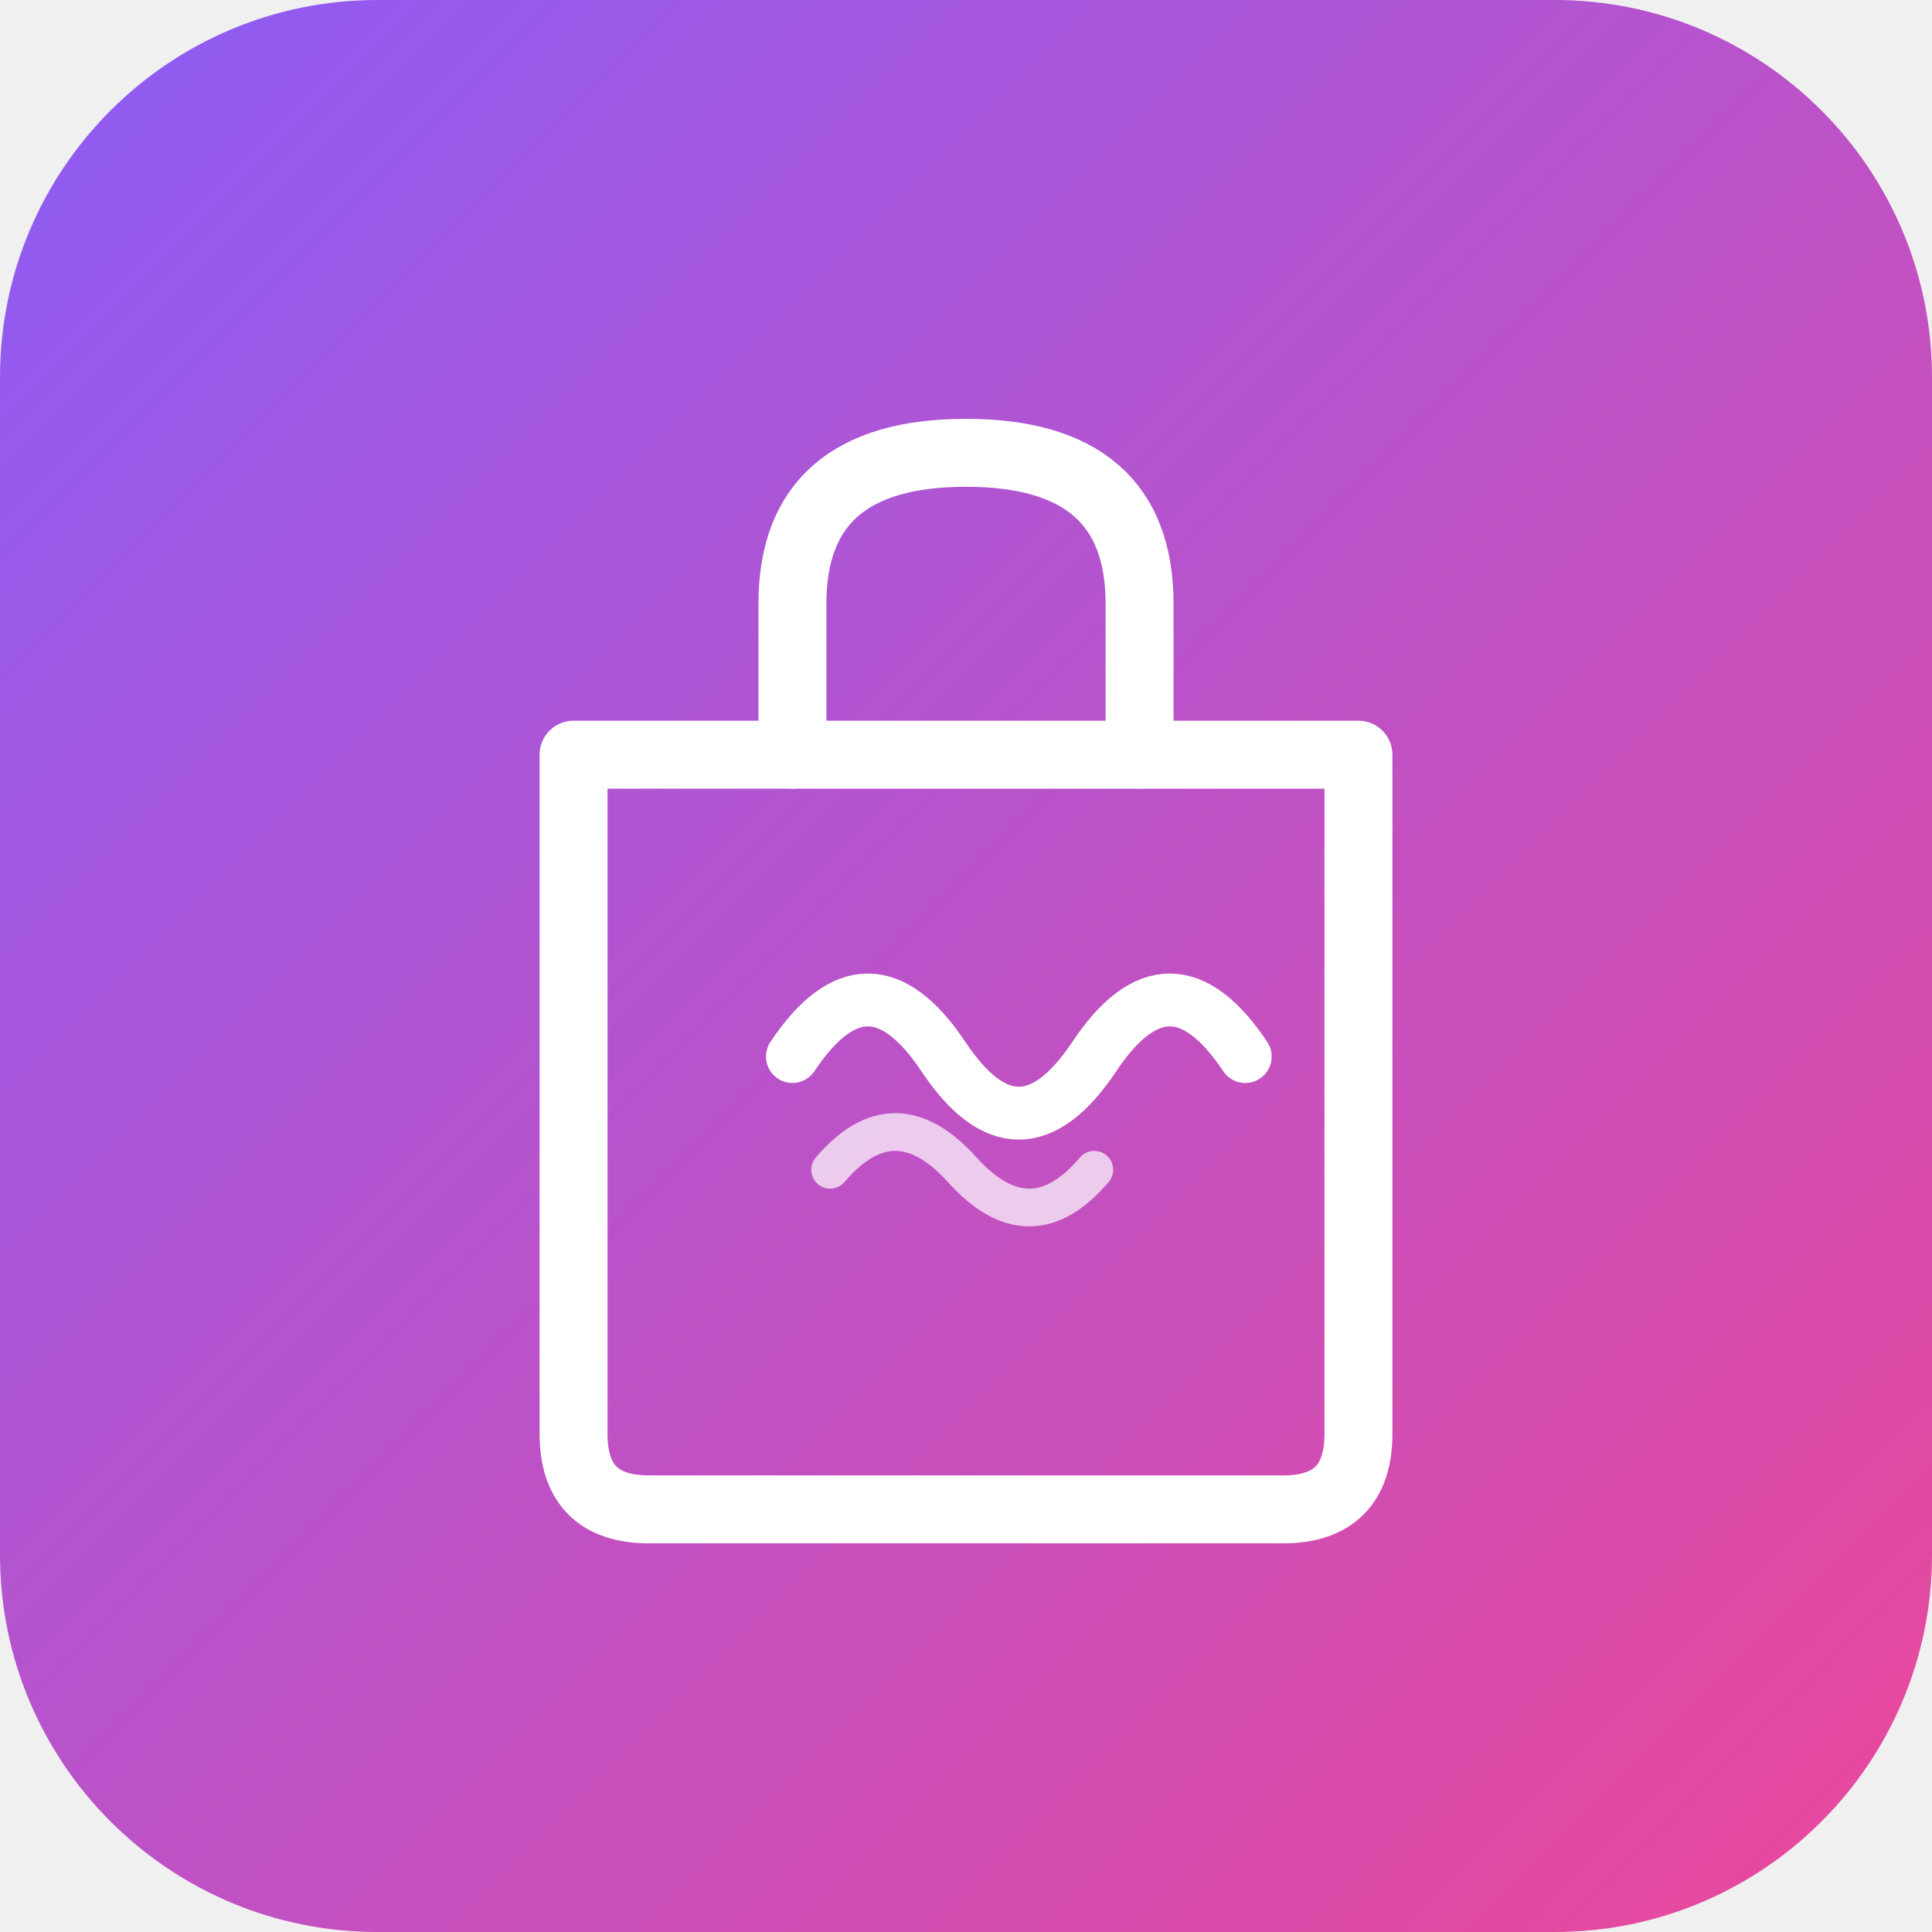
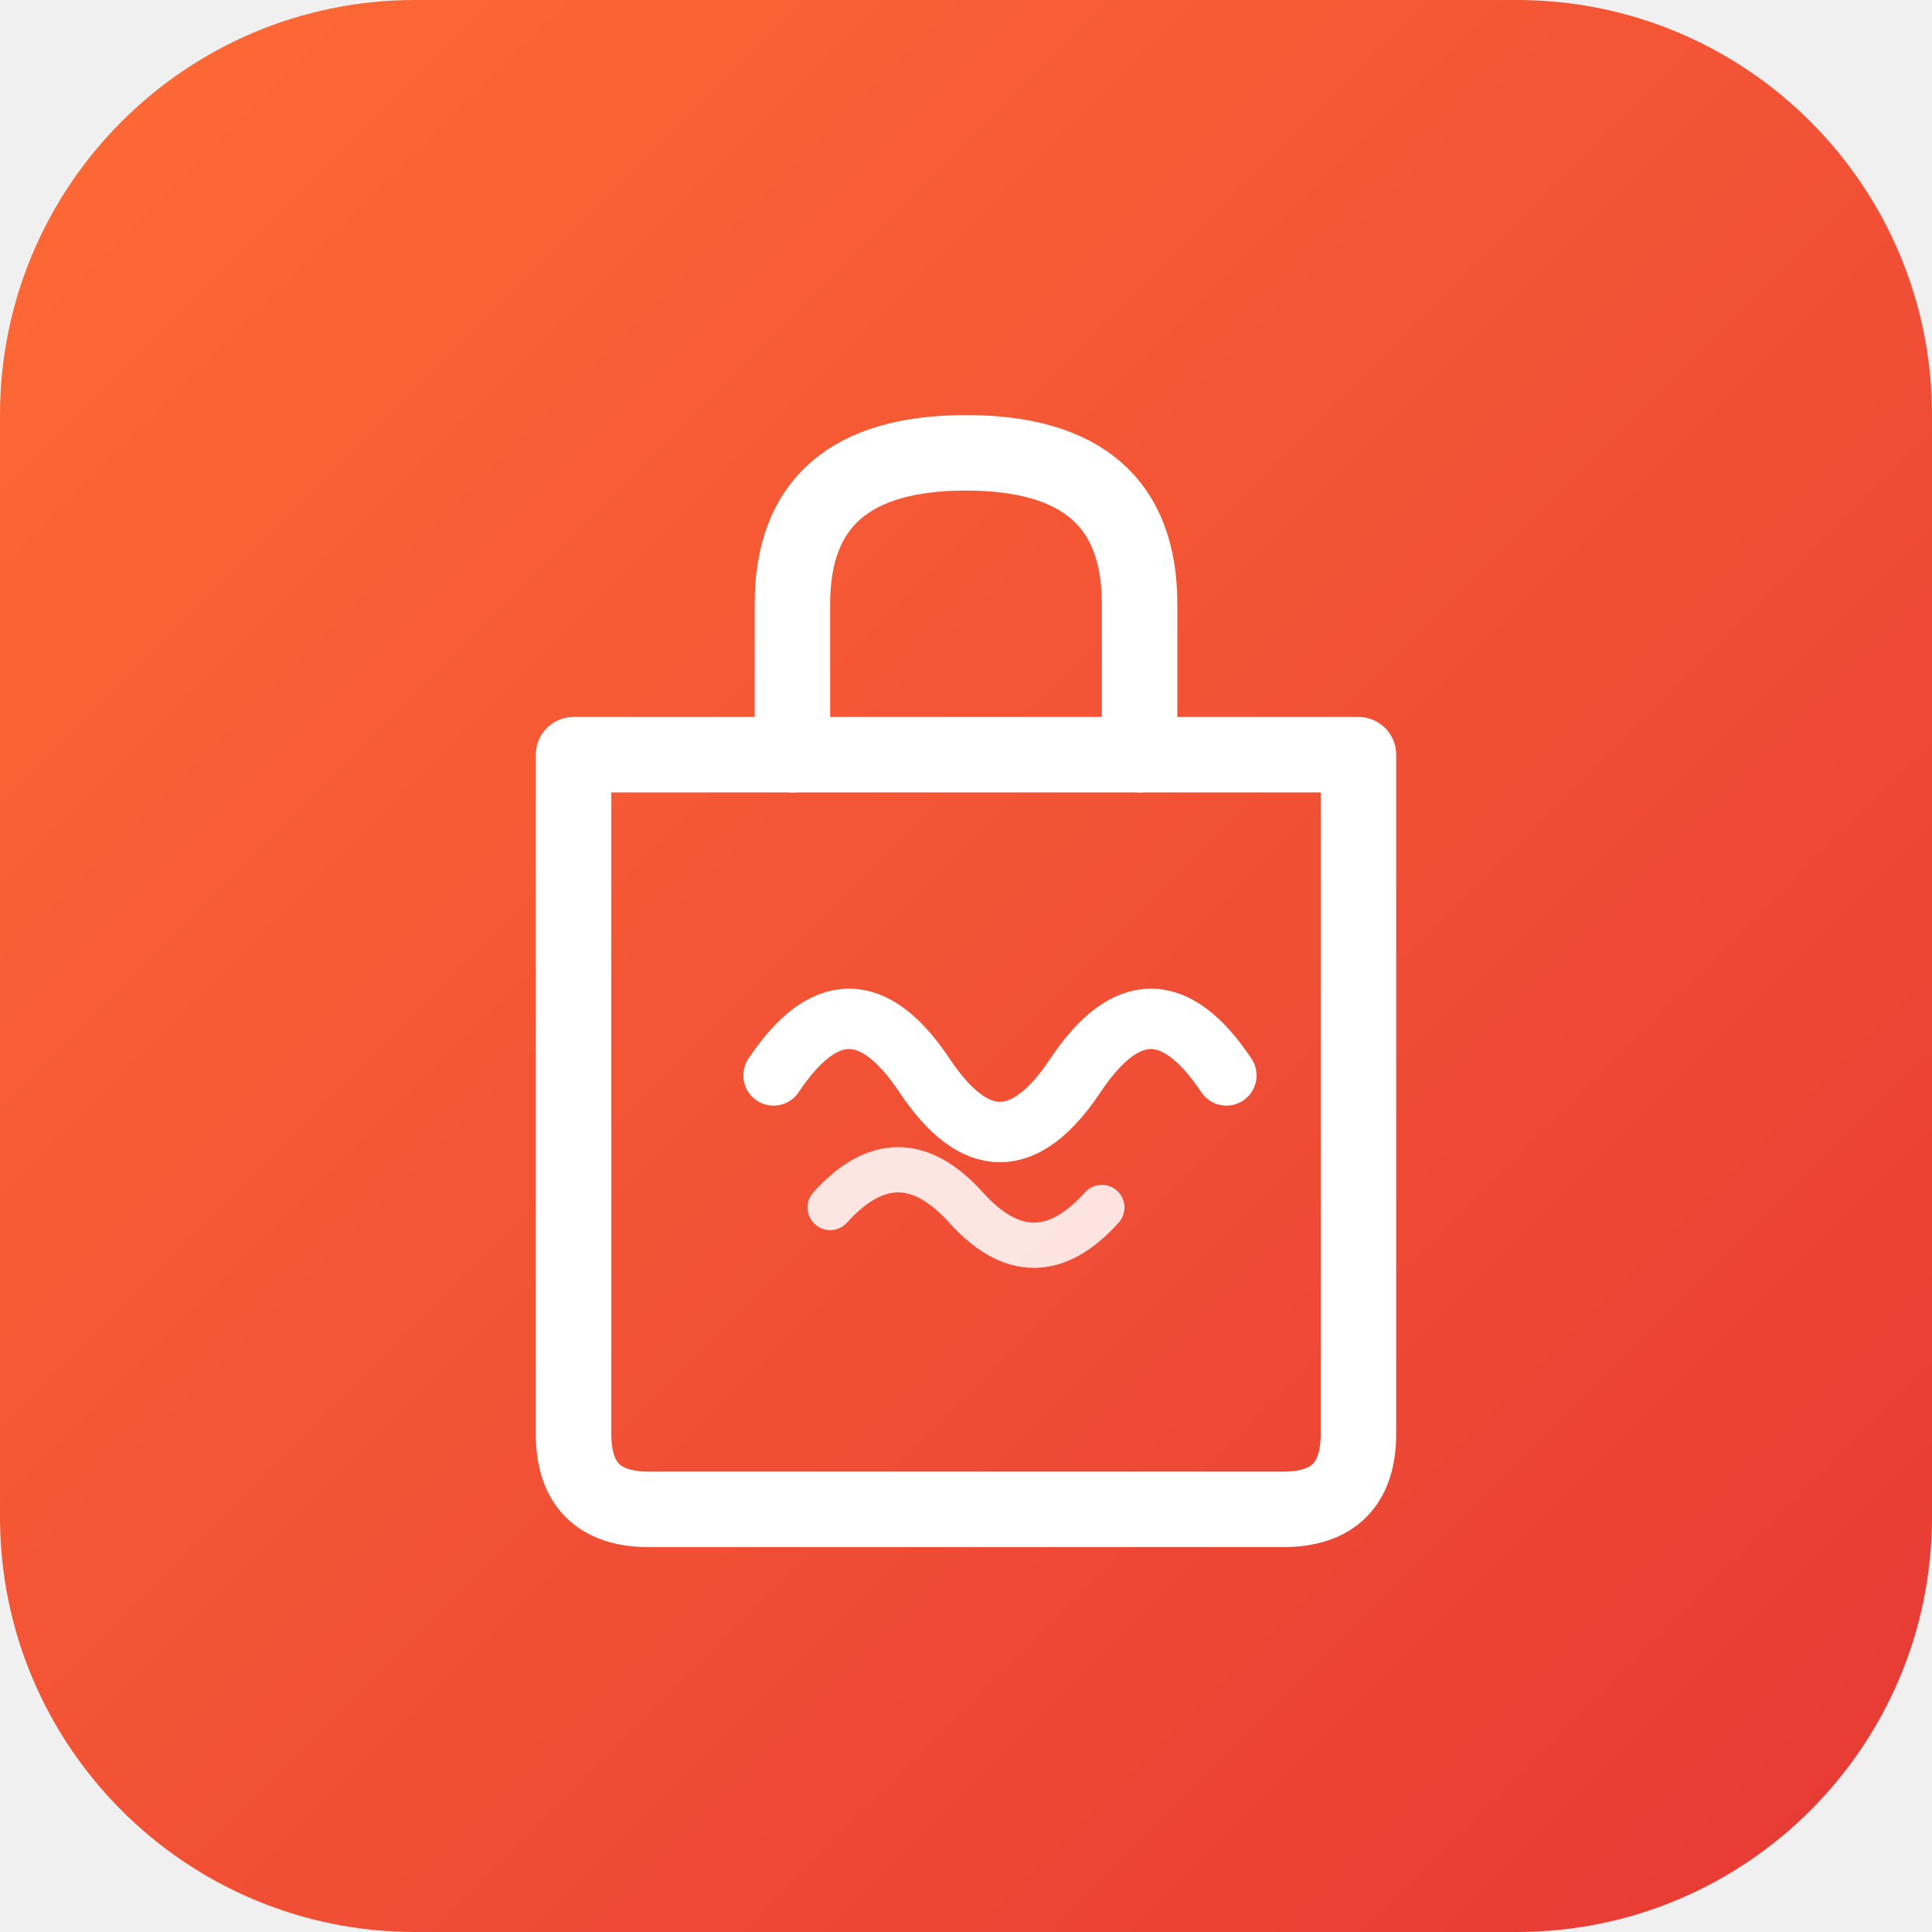
<svg xmlns="http://www.w3.org/2000/svg" viewBox="0 0 512 512" width="512" height="512">
  <defs>
-     <linearGradient id="grad" x1="0%" y1="0%" x2="100%" y2="100%">
-       <stop offset="0%" style="stop-color:#8B5CF6;stop-opacity:1" />
-       <stop offset="100%" style="stop-color:#EC4899;stop-opacity:1" />
+     <linearGradient id="brandGrad" x1="0%" y1="0%" x2="100%" y2="100%">
+       <stop offset="0%" style="stop-color:#FF6B35;stop-opacity:1" />
+       <stop offset="100%" style="stop-color:#E53935;stop-opacity:1" />
    </linearGradient>
  </defs>
-   <rect width="512" height="512" rx="100" ry="100" fill="url(#grad)" />
-   <path d="M152 200 L152 380 Q152 400 172 400 L340 400 Q360 400 360 380 L360 200 Z" fill="none" stroke="white" stroke-width="18" stroke-linejoin="round" />
-   <path d="M210 200 L210 160 Q210 120 256 120 Q302 120 302 160 L302 200" fill="none" stroke="white" stroke-width="18" stroke-linecap="round" />
-   <path d="M210 280 Q230 250 250 280 Q270 310 290 280 Q310 250 330 280" fill="none" stroke="white" stroke-width="14" stroke-linecap="round" />
-   <path d="M220 310 Q237 290 255 310 Q273 330 290 310" fill="none" stroke="white" stroke-width="10" stroke-linecap="round" opacity="0.7" />
+   <rect width="512" height="512" rx="110" ry="110" fill="url(#brandGrad)" />
+   <path d="M152 200 L152 380 Q152 400 172 400 L340 400 Q360 400 360 380 L360 200 Z" fill="none" stroke="white" stroke-width="20" stroke-linejoin="round" />
+   <path d="M210 200 L210 160 Q210 120 256 120 Q302 120 302 160 L302 200" fill="none" stroke="white" stroke-width="20" stroke-linecap="round" />
+   <path d="M205 285 Q225 255 245 285 Q265 315 285 285 Q305 255 325 285" fill="none" stroke="white" stroke-width="16" stroke-linecap="round" />
+   <path d="M220 320 Q238 300 256 320 Q274 340 292 320" fill="none" stroke="white" stroke-width="12" stroke-linecap="round" opacity="0.85" />
</svg>
